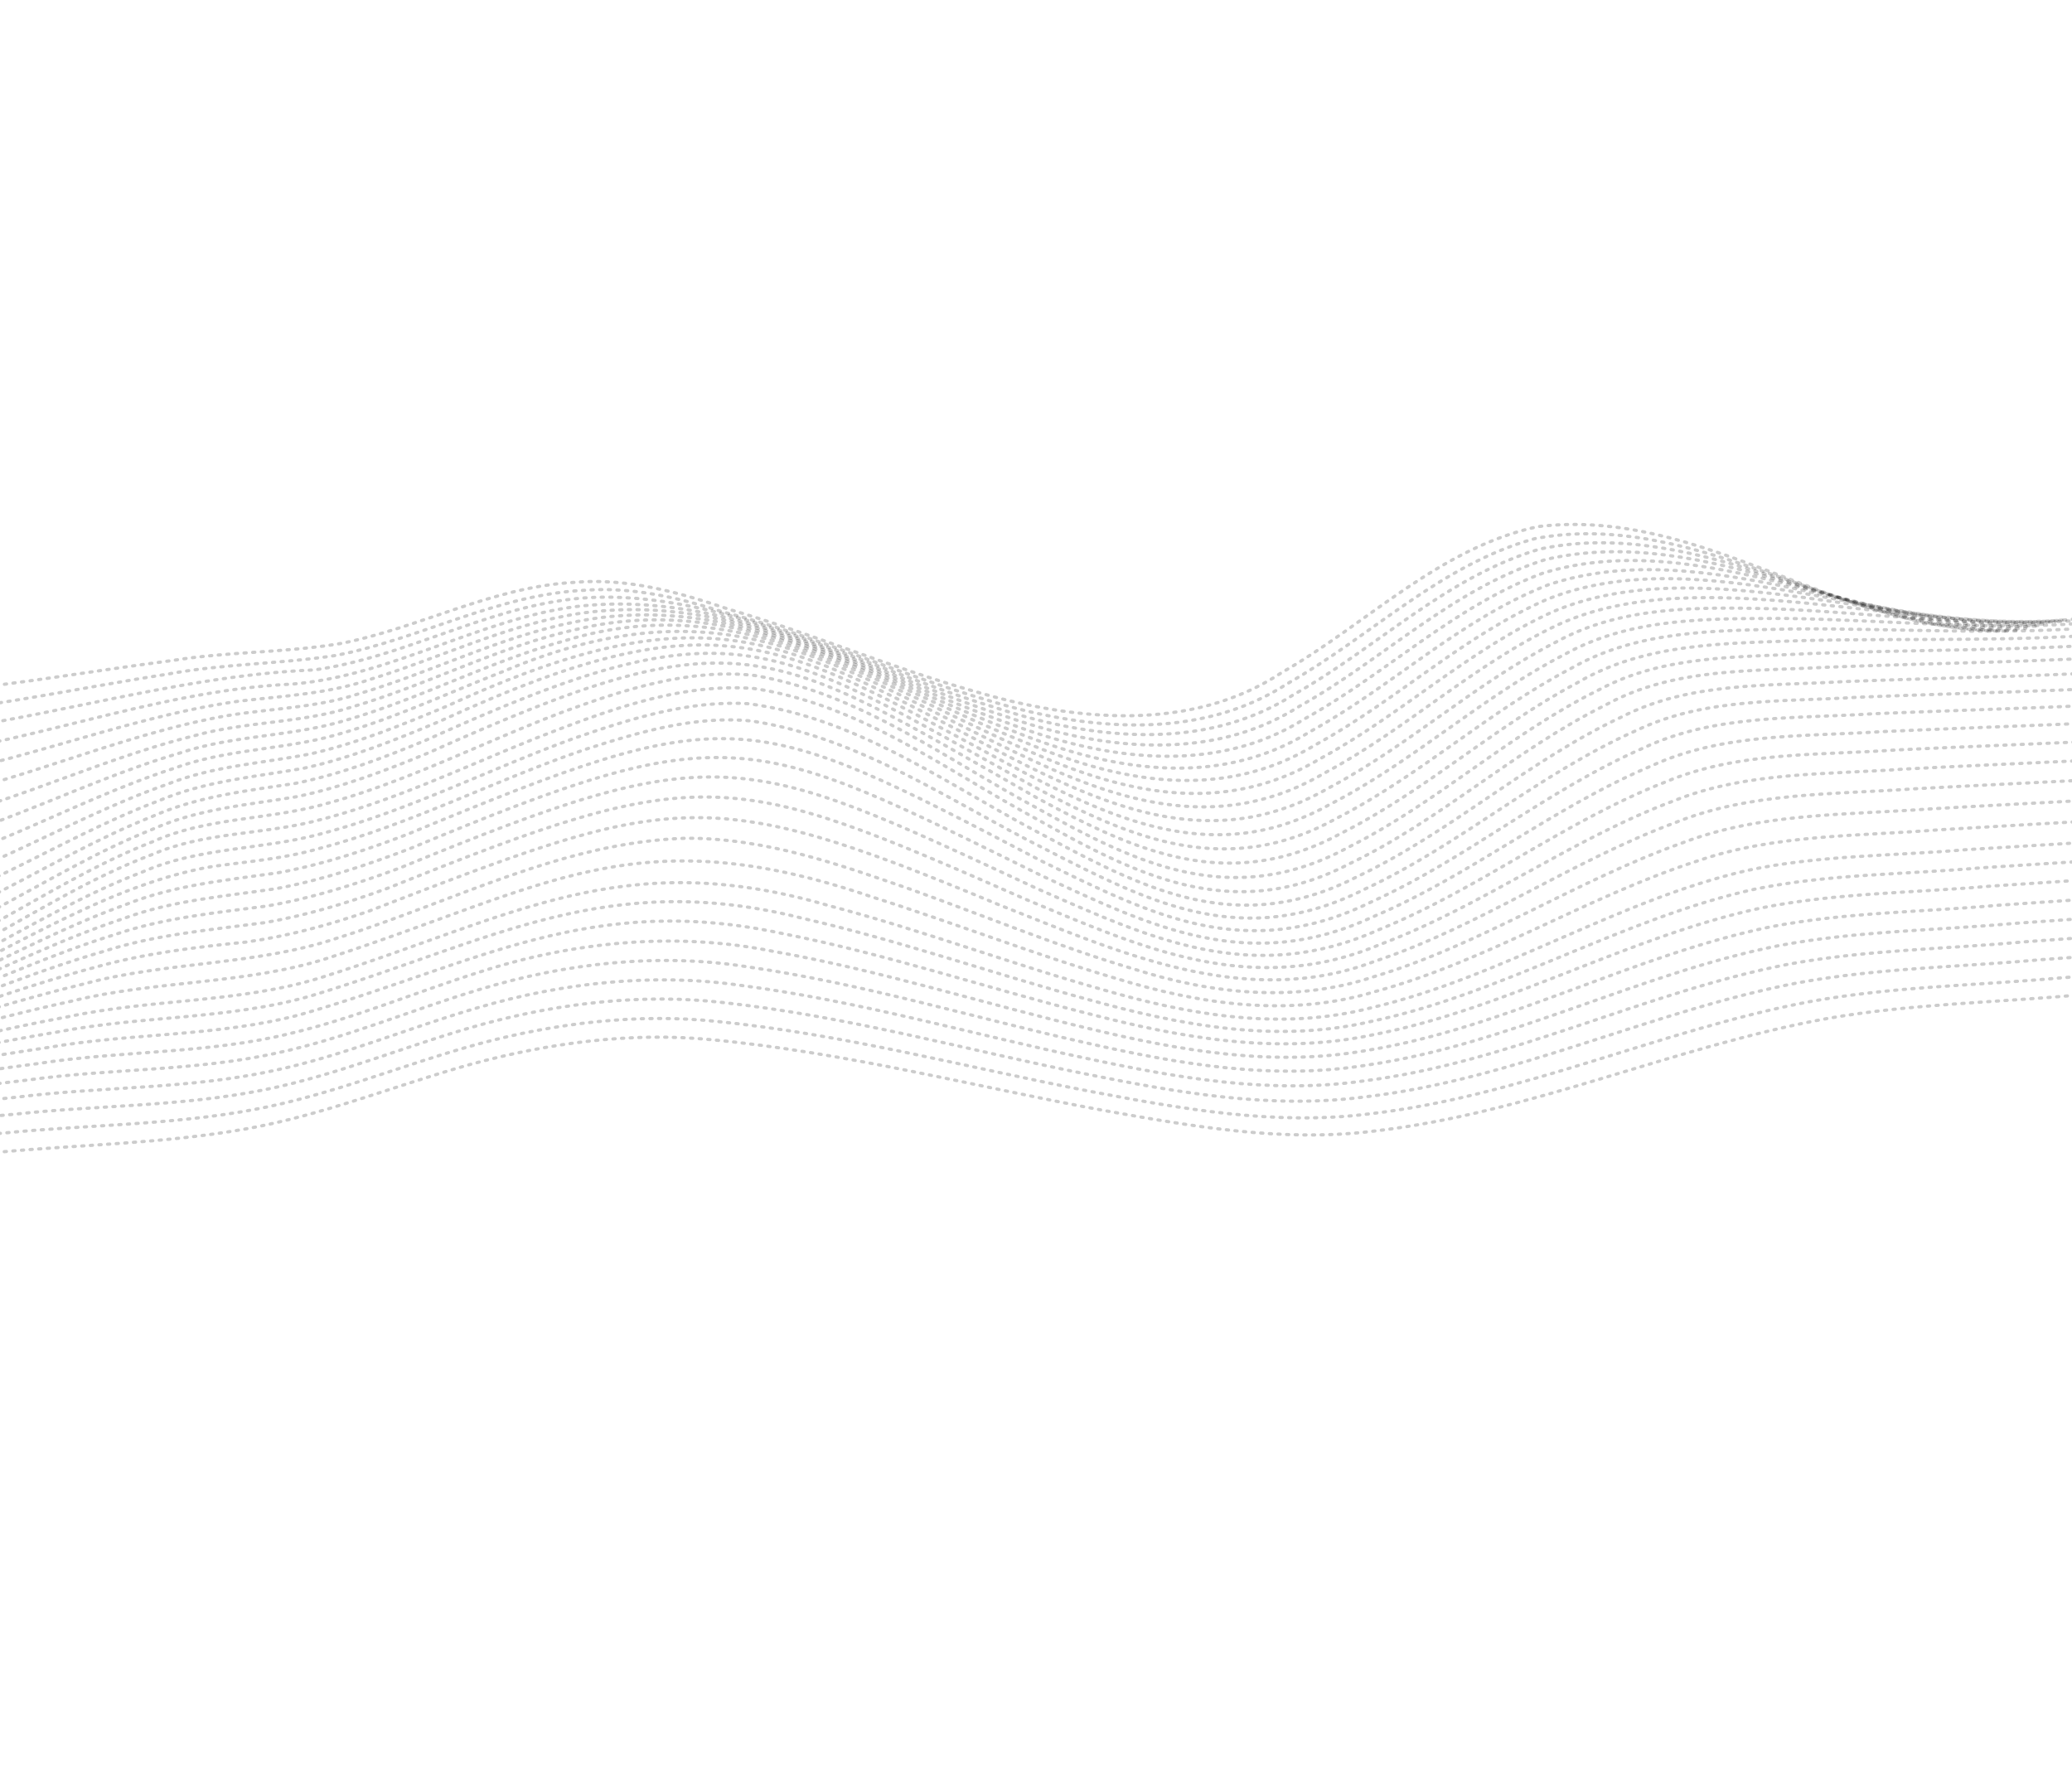
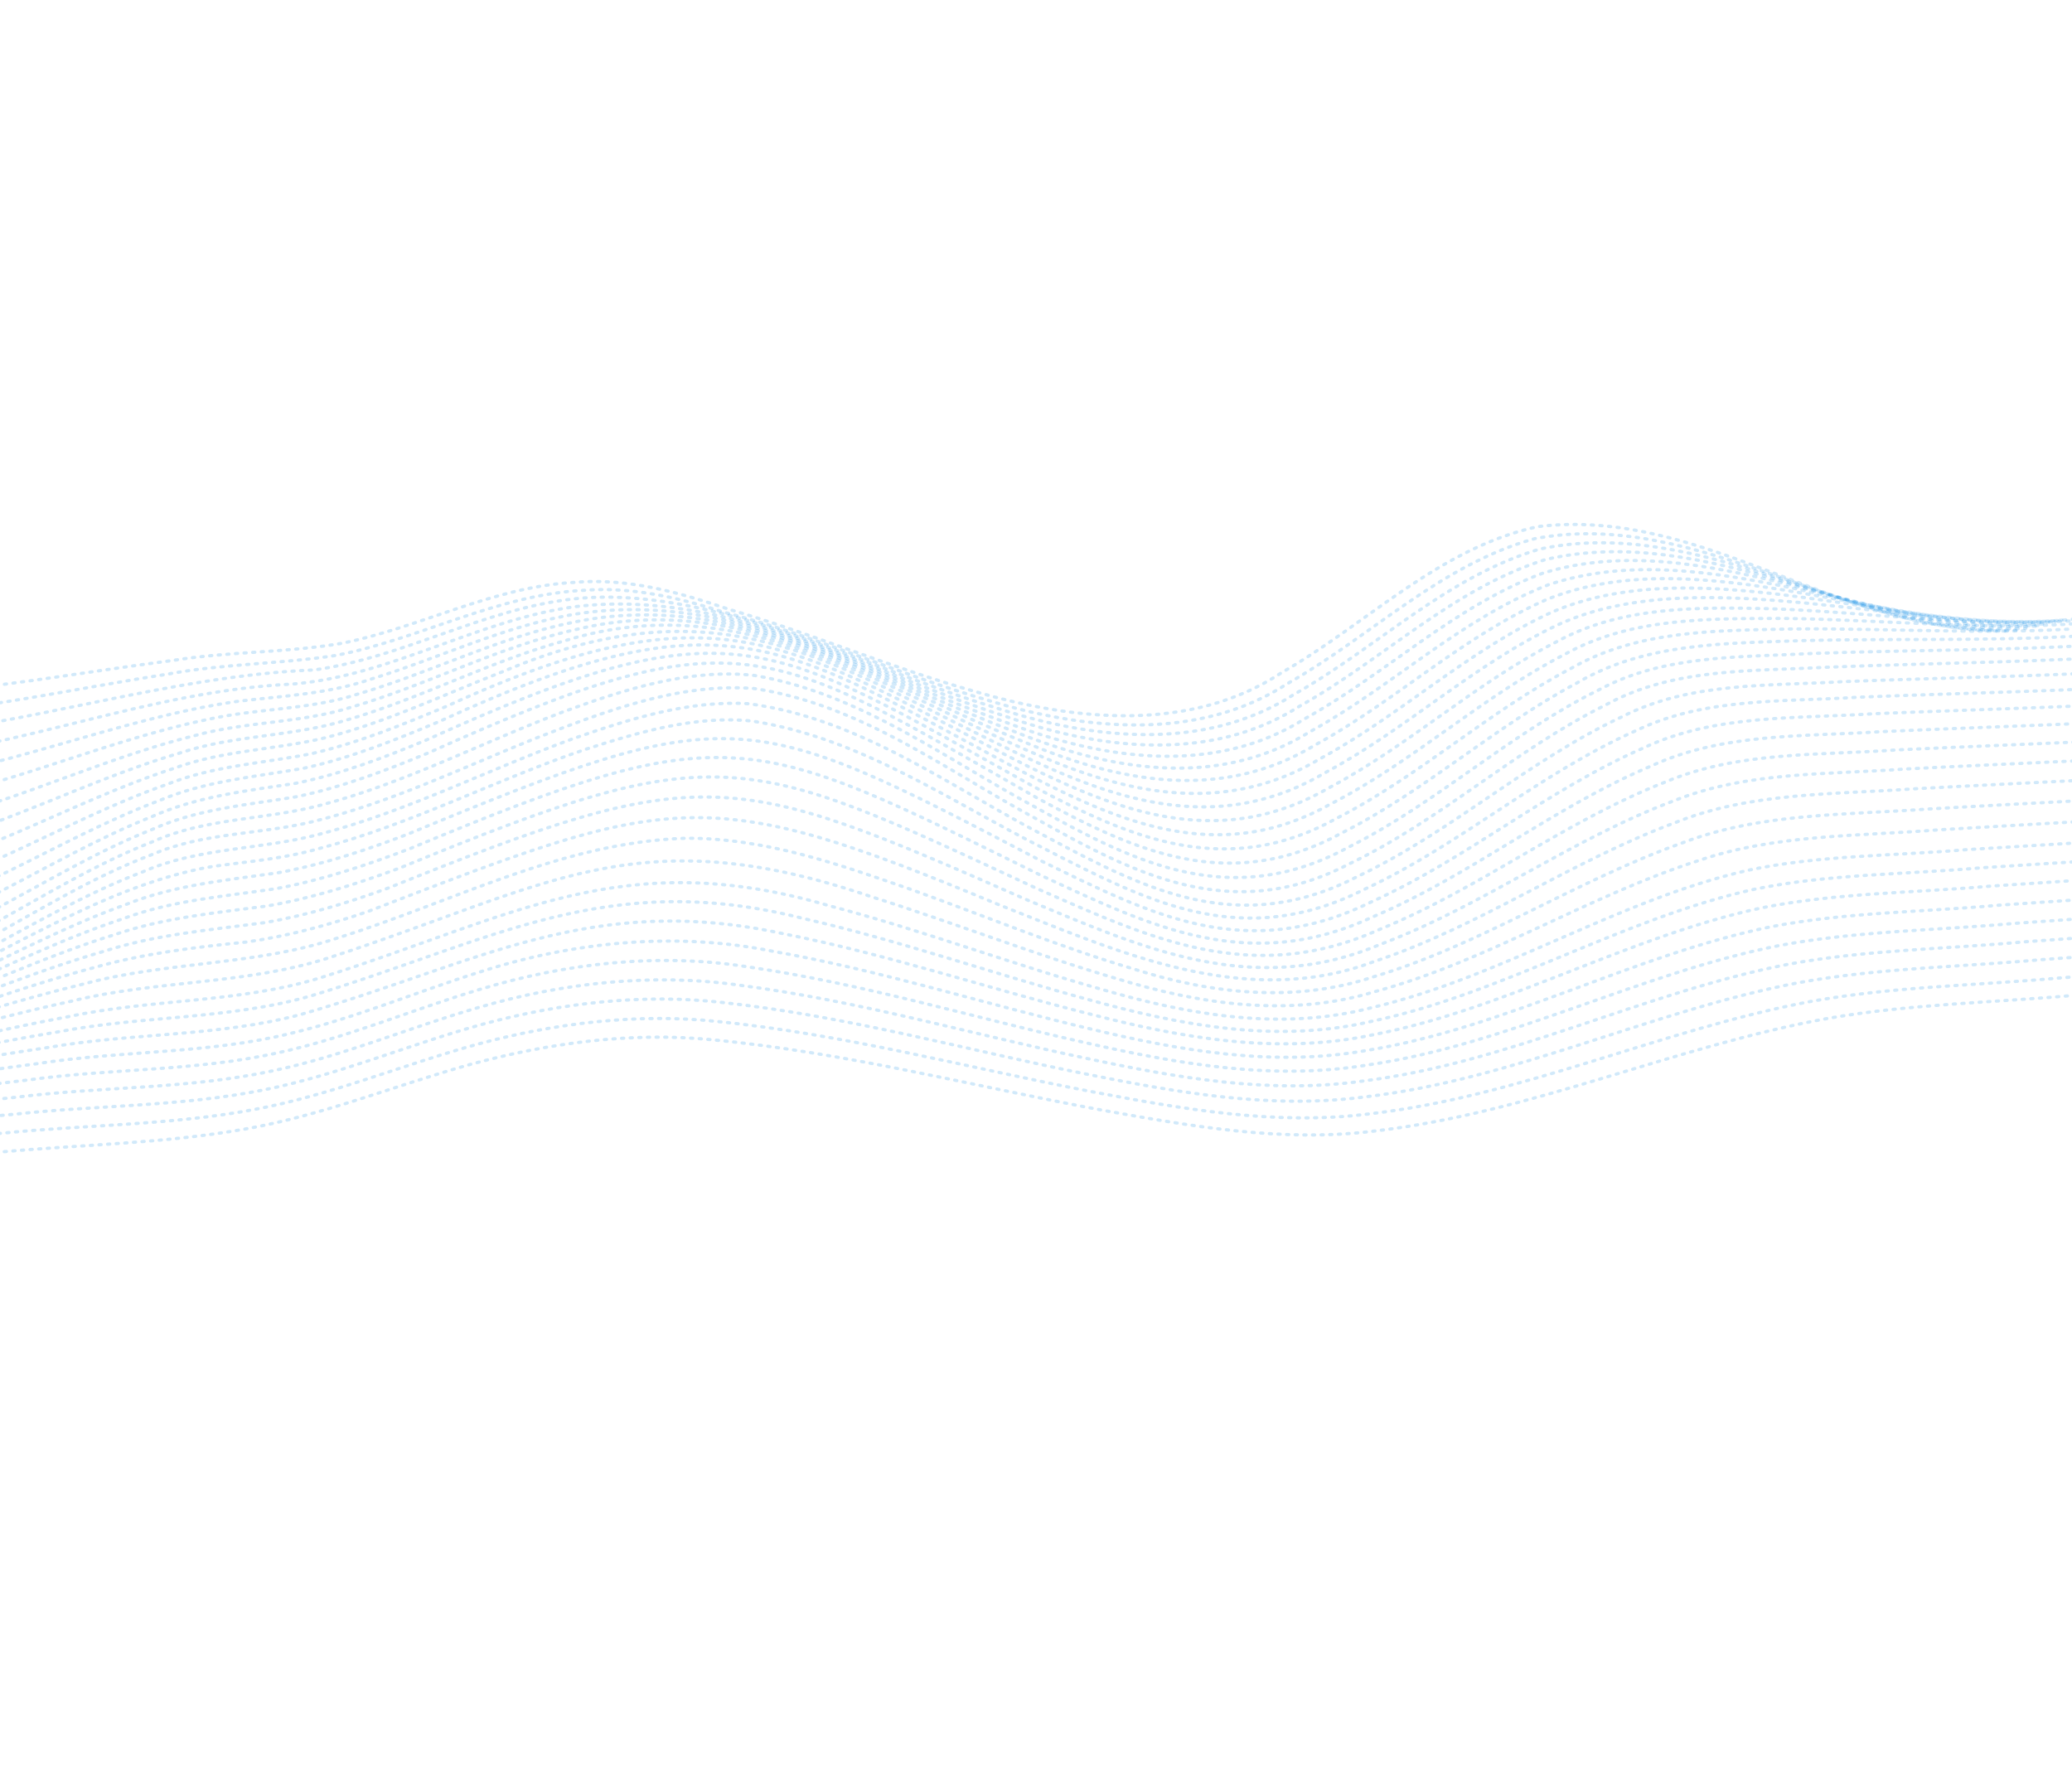
<svg xmlns="http://www.w3.org/2000/svg" width="1920" height="1651" viewBox="0 0 1920 1651" fill="none">
-   <path d="M-99.391 644.312C-12.503 639.345 73.62 623.16 160.02 611.98C211.9 603.564 264.436 604.985 316.198 596.181C388.833 581.655 456.228 544.116 530.983 539.694C581.404 535.109 629.373 548.929 675.26 564.508C752.77 587.098 826.343 619.071 904.081 640.886C994.848 667.682 1102.61 679.464 1187.86 623.122C1266.57 578.219 1333.43 507.769 1425.06 487.946C1576.48 469.621 1701.26 583.835 1850.41 584.002" stroke="#000000" stroke-opacity="0.2" stroke-width="3" stroke-miterlimit="10" stroke-linecap="round" stroke-dasharray="2 6" />
-   <path d="M-103.855 663.181C-16.942 657.782 68.589 638.101 154.647 624.763C206.418 614.966 259.103 615.353 310.959 607.368C388.94 592.222 460.887 550.91 541.019 546.988C585.928 543.498 629.329 553.888 670.537 567.201C754.623 588.659 832.717 624.924 915.736 648.964C1004.35 676.267 1109.69 687.65 1193.5 633.154C1270.32 589.666 1334.98 523.131 1422.27 499.102C1572.46 470.55 1709.75 586.506 1859.38 584.692" stroke="#000000" stroke-opacity="0.2" stroke-width="3" stroke-miterlimit="10" stroke-linecap="round" stroke-dasharray="2 6" />
-   <path d="M-108.212 683.432C26.358 672.443 156.459 626.196 291.462 620.731C373.589 609.141 447.511 564.69 529.941 555.13C656.914 540.352 802.121 619.298 919.978 654.895C1008.33 684.396 1114.01 697.937 1198.92 643.533C1275.83 600.304 1340.22 534.414 1426.87 508.744C1577.7 476.744 1717.83 587.323 1868.2 583.874" stroke="#000000" stroke-opacity="0.2" stroke-width="3" stroke-miterlimit="10" stroke-linecap="round" stroke-dasharray="2 6" />
-   <path d="M-112.493 704.933C17.498 694.051 140.881 639.792 271.431 633.831C362.4 626.08 442.871 574.286 532.975 562.131C674.908 544.968 803.961 622.844 931.371 663.62C1017.37 693.972 1120.92 707.589 1204.19 654.385C1281.32 611.372 1345.68 545.913 1431.68 518.601C1582.53 483.065 1726.23 587.623 1877.11 582.321" stroke="#000000" stroke-opacity="0.2" stroke-width="3" stroke-miterlimit="10" stroke-linecap="round" stroke-dasharray="2 6" />
-   <path d="M-116.725 727.125C-1.332 716.258 106.393 666.15 220.89 649.759C261.996 644.87 303.718 643.046 343.414 629.395C407.702 609.611 469.072 579.115 535.989 568.573C681.034 546.94 807.409 625.622 935.105 670.41C1021.24 703.264 1124.23 719.596 1209.33 665.84C1284.82 624.027 1347.63 561.58 1429.88 531.014C1578.23 485.632 1735.12 588.055 1886.01 580.209" stroke="#000000" stroke-opacity="0.2" stroke-width="3" stroke-miterlimit="10" stroke-linecap="round" stroke-dasharray="2 6" />
-   <path d="M-120.941 749.876C-12.709 738.199 86.859 688.568 192.892 666.528C238.824 656.229 286.359 657.884 331.426 643.181C399.087 623.369 462.588 590.254 532.045 576.403C680.502 545.686 810.396 628.396 938.918 677.458C1026.12 712.819 1126.24 732.415 1214.31 677.767C1290.25 635.957 1353.25 573.597 1434.97 541.778C1581.88 493.154 1744.21 588.142 1895.04 578.053" stroke="#000000" stroke-opacity="0.2" stroke-width="3" stroke-miterlimit="10" stroke-linecap="round" stroke-dasharray="2 6" />
-   <path d="M-125.358 772.971C-19.184 760.076 76.754 707.581 179.809 681.774C227.998 668.251 278.6 670.396 326.243 655.058C397.005 634.313 462.715 598.836 534.96 583.015C687.728 546.195 819.573 635.384 949.892 687.862C1036.16 724.21 1131.02 743.694 1219.22 689.996C1293.53 649.386 1355.32 589.65 1433.53 555.356C1576.76 498.088 1753.25 588.53 1904.4 575.941" stroke="#000000" stroke-opacity="0.2" stroke-width="3" stroke-miterlimit="10" stroke-linecap="round" stroke-dasharray="2 6" />
-   <path d="M-129.957 795.981C-25.661 781.955 66.664 727.157 166.496 697.798C216.724 680.834 270.34 682.778 320.855 667.282C390.247 647.091 454.383 612.512 524.126 593.487C686.588 543.43 816.989 637.011 953.235 695.902C1040.56 734.757 1132.67 757.332 1223.69 702.786C1298.46 662.177 1360.57 602.487 1438.57 566.983C1578.14 507.283 1763.99 588.972 1914.05 574.307" stroke="#000000" stroke-opacity="0.2" stroke-width="3" stroke-miterlimit="10" stroke-linecap="round" stroke-dasharray="2 6" />
-   <path d="M-134.817 818.643C-29.847 803.284 61.089 744.381 160.665 712.131C206.134 695.188 254.468 694.906 301.05 683.704C358.023 669.232 411.177 643.613 465.8 622.358C677.702 532.819 779.646 622.251 956.591 704.501C1044.62 745.688 1134.86 771.23 1228.23 715.833C1303.64 675.314 1366.03 615.538 1443.82 578.826C1577.39 517.543 1775.62 589.848 1923.93 573.449" stroke="#000000" stroke-opacity="0.2" stroke-width="3" stroke-miterlimit="10" stroke-linecap="round" stroke-dasharray="2 6" />
-   <path d="M-140.112 840.873C-34.389 824.439 55.195 761.561 154.633 726.809C197.574 709.638 243.436 707.274 288.13 698.478C331.691 688.469 373.144 671.462 414.096 654.324C669.934 537.138 732.969 598.431 952.226 709.914C1042.73 754.736 1133.65 787.139 1232.75 729.311C1306.39 690.034 1367.81 632.67 1442.3 594.691C1502.57 561.559 1573.28 562.594 1639.49 563.996C1737.79 567.322 1835.4 583.153 1934.43 574.104" stroke="#000000" stroke-opacity="0.2" stroke-width="3" stroke-miterlimit="10" stroke-linecap="round" stroke-dasharray="2 6" />
-   <path d="M-145.717 862.066C-39.625 844.815 48.741 778.912 147.617 741.786C190.284 723.707 235.859 719.875 280.826 711.986C324.683 702.453 366.496 685.62 407.691 668.268C678.955 543.609 726.146 598.226 958.998 721.162C1046.59 766.013 1135.07 800 1232.75 745.141C1309.44 705.793 1372.41 646.408 1449.02 606.801C1511.19 571.824 1584.33 573.259 1653.13 573.034C1750.48 574.243 1847.65 585.543 1945.5 576.144" stroke="#000000" stroke-opacity="0.2" stroke-width="3" stroke-miterlimit="10" stroke-linecap="round" stroke-dasharray="2 6" />
-   <path d="M-151.817 882.135C-45.201 864.584 41.883 795.958 140.456 756.802C182.889 737.946 228.355 732.734 273.494 725.924C315.213 717.458 355.224 702.299 394.422 685.972C679.702 556.81 709.94 591.375 958.324 729.137C1048.52 777.02 1137 815.104 1239.35 757.853C1316.04 718.505 1379.36 659.294 1455.86 619.298C1517.83 583.674 1590.74 584.331 1659.6 582.813C1758.75 581.787 1857.81 589.689 1957.25 579.953" stroke="#000000" stroke-opacity="0.2" stroke-width="3" stroke-miterlimit="10" stroke-linecap="round" stroke-dasharray="2 6" />
-   <path d="M-158.345 900.776C-48.19 882.725 39.846 808.583 141.34 768.407C183.836 749.249 229.707 745.893 274.893 738.221C316.817 729.412 357.11 714.168 396.59 697.755C686.073 567.751 709.319 595.943 961.666 739.719C1052.3 789.027 1139.43 828.787 1243.67 771.674C1320.89 732.587 1384.76 673.639 1460.92 633.037C1524.96 595.093 1600.76 596.153 1672.36 593.527C1771.4 591.12 1870.39 595.227 1969.43 586.178" stroke="#000000" stroke-opacity="0.2" stroke-width="3" stroke-miterlimit="10" stroke-linecap="round" stroke-dasharray="2 6" />
-   <path d="M-165.564 917.65C-52.099 899.873 36.584 820.731 141.154 780.053C190.666 757.651 245.283 759.858 296.948 746.137C374.997 725.6 446.69 688.038 521.755 659.637C578.24 638.952 639.256 619.021 699.435 625.914C797.998 642.871 876.9 703.767 961.02 748.817C1053.82 800.724 1142.03 843.552 1250.2 784.69C1332.16 743.469 1399.1 679.921 1481.4 639.306C1542.21 606.436 1612.51 609.151 1679.04 605.508C1780.28 601.732 1881.4 603.218 1982.62 594.784" stroke="#000000" stroke-opacity="0.2" stroke-width="3" stroke-miterlimit="10" stroke-linecap="round" stroke-dasharray="2 6" />
-   <path d="M-173.582 932.361C-57.307 914.728 33.03 832.402 140.59 791.954C188.16 771.268 240.006 773.462 289.408 761.411C360.581 744.075 426.884 712.095 494.591 684.779C559.408 659.605 628.719 632.513 698.769 637.987C797.632 652.875 876.675 713.729 960.333 758.777C1051.73 810.117 1141.94 857.008 1250.06 800.561C1334.85 760.044 1403.77 694.91 1487.89 653.182C1550.92 618.512 1623.94 622.103 1693.03 618.256C1794.33 614.179 1895.47 613.681 1996.68 606.239" stroke="#000000" stroke-opacity="0.2" stroke-width="3" stroke-miterlimit="10" stroke-linecap="round" stroke-dasharray="2 6" />
-   <path d="M-182.308 944.741C-66.971 926.542 24.975 848.538 132.034 807.957C184.16 785.051 241.306 787.486 295.406 773.172C377.236 751.921 452.514 712.997 531.619 684.227C583.664 666.151 638.917 648.522 694.105 652.112C798.236 666.12 881.729 730.015 970.523 775.778C1064.38 826.094 1149.77 868.217 1258.67 811.817C1345.22 770.49 1416.15 704.891 1502.89 664.211C1566.41 631.656 1638.98 635.806 1707.81 631.613C1808.96 627.578 1910.13 626.649 2011.38 619.336" stroke="#000000" stroke-opacity="0.2" stroke-width="3" stroke-miterlimit="10" stroke-linecap="round" stroke-dasharray="2 6" />
-   <path d="M-191.793 955.087C-79.611 937.132 12.814 866.333 116.718 825.996C143.011 815.816 169.992 807.408 197.783 802.713C230.27 798.3 263.124 795.614 294.95 786.453C380.163 764.183 458.575 722.902 541.671 694.626C591.53 678.48 644.699 662.609 697.099 668.17C797.902 683.887 880.797 742.732 968.261 786.634C1065.91 836.796 1152.07 880.951 1264.75 823.836C1353.32 782.605 1426.73 716.543 1516.38 676.827C1580.58 646.043 1652.95 650.537 1721.84 646.043C1823.42 641.881 1925.03 640.393 2026.74 633.083" stroke="#000000" stroke-opacity="0.2" stroke-width="3" stroke-miterlimit="10" stroke-linecap="round" stroke-dasharray="2 6" />
-   <path d="M-201.71 964.01C-87.399 945.979 8.766 876.88 115.987 838.371C161.488 820.004 209.818 815.625 257.689 808.699C298.899 801.094 338.751 787.961 377.878 772.927C678.98 648.328 690.716 654.122 965.011 797.789C1066.66 847.454 1153.99 892.951 1270.51 835.812C1359.01 795.874 1433.44 732.189 1522.54 693.203C1589.28 661.656 1664.24 666.076 1735.68 661.379C1837.82 657.047 1940.03 654.958 2042.06 647.692" stroke="#000000" stroke-opacity="0.2" stroke-width="3" stroke-miterlimit="10" stroke-linecap="round" stroke-dasharray="2 6" />
-   <path d="M-212.298 971.721C-96.164 954.13 3.873 887.681 114.028 851.256C159.778 834.228 207.881 830.624 255.532 823.481C298.331 815.539 339.656 801.68 380.192 786.222C676.425 662.806 694.383 678.033 964.915 811.244C1065.89 858.145 1156.93 903.229 1271.78 849.705C1362.59 811.331 1439.31 748.089 1530.12 709.715C1597.1 678.945 1671.54 682.673 1742.99 677.975C1847.88 673.096 1952.88 670.589 2057.78 663.166" stroke="#000000" stroke-opacity="0.2" stroke-width="3" stroke-miterlimit="10" stroke-linecap="round" stroke-dasharray="2 6" />
-   <path d="M-223.34 978.439C-107.496 961.925 -5.116 900.706 105.484 866.267C151.585 850.405 199.555 845.851 247.3 839.529C289.511 832.187 330.468 819.146 370.557 804.246C666.311 682.813 686.439 695.548 960.513 823.17C1064.87 869.052 1159.97 914.328 1277.5 861.55C1370.39 823.963 1449.96 760.994 1543.35 724.53C1611.31 696.008 1685.69 700.037 1757.15 694.909C1862.76 689.817 1968.49 686.667 2074.13 679.161" stroke="#000000" stroke-opacity="0.2" stroke-width="3" stroke-miterlimit="10" stroke-linecap="round" stroke-dasharray="2 6" />
-   <path d="M-234.72 984.551C-119.41 969.328 -15.03 913.726 95.81 881.617C144.26 865.896 194.797 861.7 244.874 854.957C283.907 848.29 322.06 836.659 359.166 823.081C651.997 705.213 675.309 712.185 951.384 833.692C1056.86 877.682 1160.48 925.199 1278.82 875.143C1373.97 839.421 1456.02 777.542 1551.21 741.95C1619.37 714.636 1693.52 717.888 1765.09 712.587C1873.73 706.864 1982.25 703.296 2090.87 695.459" stroke="#000000" stroke-opacity="0.2" stroke-width="3" stroke-miterlimit="10" stroke-linecap="round" stroke-dasharray="2 6" />
-   <path d="M-246.499 990.359C-131.542 976.515 -25.304 926.571 85.956 896.88C132.376 883.607 180.097 877.716 227.848 872.946C266.63 867.485 304.57 857.19 341.589 844.345C622.851 736.039 651.611 723.844 925.22 838.18C1032.92 880.369 1152.72 936.721 1273.56 890.86C1371.25 858.471 1455.9 798.071 1552.11 762.312C1622.56 733.888 1699.06 736.289 1773.08 730.957C1884.66 724.773 1996.36 720.531 2107.95 712.363" stroke="#000000" stroke-opacity="0.2" stroke-width="3" stroke-miterlimit="10" stroke-linecap="round" stroke-dasharray="2 6" />
-   <path d="M-258.636 995.994C-143.571 983.53 -35.272 938.902 76.809 911.932C154.623 890.618 236.471 894.942 313.202 869.007C419.534 835.712 521.824 780.315 635.104 776.728C708.44 776.266 777.338 800.885 844.14 824.156C913.078 848.904 980.58 877.052 1051.16 898.056C1121.56 920.525 1199.07 929.831 1272.63 905.132C1372.77 875.257 1460.4 816.079 1558.55 781.149C1631.99 752.955 1711.08 755.282 1787.76 749.575C1900.28 742.965 2012.89 738.166 2125.33 729.744" stroke="#000000" stroke-opacity="0.2" stroke-width="3" stroke-miterlimit="10" stroke-linecap="round" stroke-dasharray="2 6" />
-   <path d="M-271.077 1002.14C-156.044 991.103 -46.106 951.917 66.473 927.623C144.411 908.25 225.616 912.485 302.534 888.19C508.272 821.567 588.982 756.274 807.778 831.008C883.871 855.014 957.83 884.186 1034.56 906.729C1110.78 930.133 1193.93 943.391 1274.14 918.811C1378.73 890.424 1470.91 830.578 1573.77 797.482C1645.53 772.903 1721.92 774.915 1796.2 768.938C1911.8 761.825 2027.55 756.222 2143.15 747.557" stroke="#000000" stroke-opacity="0.2" stroke-width="3" stroke-miterlimit="10" stroke-linecap="round" stroke-dasharray="2 6" />
-   <path d="M-283.543 1008.72C-166.351 998.729 -52.714 963.658 62.853 942.14C140.366 925.439 220.609 929.54 296.837 906.018C475.115 849.784 576.24 782.866 767.79 839.093C853.754 861.681 936.329 892.922 1021.66 916.974C1101.49 940.136 1187.42 955.953 1271.81 933.506C1392.62 904.897 1498.47 834.292 1619.52 806.461C1685.94 792.25 1754.17 793.187 1821.42 787.348C1934.86 780.181 2048.14 774.049 2161.6 765.459" stroke="#000000" stroke-opacity="0.2" stroke-width="3" stroke-miterlimit="10" stroke-linecap="round" stroke-dasharray="2 6" />
-   <path d="M-294.527 1015.14C-177.062 1006.05 -62.098 975.388 54.132 956.073C131.972 940.969 211.996 944.853 288.473 922.67C456.345 871.69 562.832 804.711 744.167 851.012C833.984 871.592 920.38 902.248 1008.94 926.316C1092.65 949.583 1181.93 967.357 1270.62 946.441C1393.74 920.387 1502.69 851.394 1625.56 824.002C1694.72 809.675 1765.64 810.367 1835.69 804.11C1949.79 796.601 2063.88 790.085 2177.77 781.368" stroke="#000000" stroke-opacity="0.2" stroke-width="3" stroke-miterlimit="10" stroke-linecap="round" stroke-dasharray="2 6" />
-   <path d="M-305.693 1022.46C-188.134 1014.19 -72.344 987.802 44.228 970.644C122.177 956.921 202.021 960.718 278.927 939.96C442.709 892.756 547.365 826.329 725.513 865.11C821.789 884.169 914.203 915.415 1008.87 939.339C1093.43 961.36 1182.96 977.928 1272.06 958.868C1397.11 934.636 1508.96 867.597 1633.31 841.032C1702.62 827.224 1773.38 827.397 1843.29 821.182C1960.19 813.256 2077.17 806.15 2194.22 797.189" stroke="#000000" stroke-opacity="0.2" stroke-width="3" stroke-miterlimit="10" stroke-linecap="round" stroke-dasharray="2 6" />
-   <path d="M-316.689 1030.86C-198.935 1023.24 -82.577 1000.78 34.44 985.606C112.638 973.221 192.404 976.759 269.739 957.426C329.099 943.224 385.532 919.303 443.643 900.955C531.702 872.315 626.257 863.202 715.653 881.365C815.374 899.103 911.147 929.762 1009.17 953.099C1092.41 973.259 1179.71 989.082 1267.16 973.206C1396.62 951.885 1513.27 884.956 1641.53 858.626C1710.82 845.249 1781.5 845.162 1851.37 838.818C1971.2 830.432 2091.08 822.736 2210.96 813.488" stroke="#000000" stroke-opacity="0.2" stroke-width="3" stroke-miterlimit="10" stroke-linecap="round" stroke-dasharray="2 6" />
-   <path d="M-327.797 1040.42C-209.645 1033.11 -92.374 1014.19 25.33 1000.79C102.009 989.99 179.975 992.657 255.782 975.904C320.159 962.028 380.867 935.972 443.722 917.043C524.639 892.25 610.905 882.665 693.457 895.964C799.762 911.578 901.695 942.784 1005.72 966.151C1090.25 985.498 1178.2 1001.41 1266.68 986.919C1398.43 967.593 1518.17 902.275 1648.5 876.171C1720.48 862.548 1793.86 862.216 1866.42 855.627C1986.96 847.028 2107.33 838.903 2227.81 829.615" stroke="#000000" stroke-opacity="0.2" stroke-width="3" stroke-miterlimit="10" stroke-linecap="round" stroke-dasharray="2 6" />
-   <path d="M-338.754 1051.5C-220.422 1044.27 -102.676 1028.45 15.355 1016.65C94.436 1006.69 174.672 1009.24 252.851 992.192C317.869 978.406 379.282 952.138 443.037 933.644C521.691 910.523 605.021 901.398 685.179 912.873C794.648 927.252 899.837 958.043 1007.04 980.735C1090.04 998.564 1175.84 1013.99 1262.54 1001.74C1398.68 984.76 1523.23 919.551 1657.53 893.38C1729.45 880.059 1802.75 879.468 1875.27 872.749C1998.6 863.733 2121.91 855.148 2245.26 845.701" stroke="#000000" stroke-opacity="0.2" stroke-width="3" stroke-miterlimit="10" stroke-linecap="round" stroke-dasharray="2 6" />
-   <path d="M-349.673 1064.25C-228.686 1056.65 -107.789 1043.14 13.044 1032.47C89.963 1024 167.86 1025.42 244.057 1009.96C313.796 996.026 379.484 967.622 447.92 948.85C520.239 929.191 596.156 920.461 669.875 928.929C785.302 941.655 896.047 973.033 1008.94 995.71C1092.4 1012.55 1178.35 1027.94 1265.23 1016.33C1403.43 1000.01 1530.68 936.667 1666.83 910.505C1741.27 896.851 1817.11 896.057 1892.05 889.177C2015.74 880.335 2139.39 871.364 2262.88 861.874" stroke="#000000" stroke-opacity="0.2" stroke-width="3" stroke-miterlimit="10" stroke-linecap="round" stroke-dasharray="2 6" />
-   <path d="M-360.465 1078.95C-239.313 1070.87 -118.175 1059.69 2.931 1049.93C80.366 1042.16 158.733 1042.58 235.525 1028.08C306.844 1014.8 373.879 986.271 443.762 967.204C515.556 947.844 590.754 938.765 663.918 946.411C782.163 958.289 895.986 989.165 1011.71 1011.55C1095.54 1027.58 1181.53 1043.09 1268.47 1032.17C1408.58 1016.12 1538.66 954.477 1676.76 928.151C1753.67 914.035 1831.96 913.21 1909.59 906.084C2033.31 896.811 2157.06 887.668 2280.87 878.223" stroke="#000000" stroke-opacity="0.2" stroke-width="3" stroke-miterlimit="10" stroke-linecap="round" stroke-dasharray="2 6" />
-   <path d="M-370.991 1095.55C-247.138 1086.23 -123.184 1076.75 0.669 1067.43C76.068 1060.55 152.159 1059.54 226.993 1046.19C298.366 1033.6 365.815 1005.94 435.402 986.398C508.386 966.397 584.579 956.03 659.191 963.381C783.041 974.984 902.498 1006.71 1023.76 1029.12C1104.86 1043.71 1188.02 1058.52 1271.92 1048.23C1416.54 1031.82 1551.22 969.633 1694.01 943.589C1771.11 930.121 1849.48 928.994 1927.25 921.826C2051.18 912.77 2175.13 903.282 2298.98 893.967" stroke="#000000" stroke-opacity="0.2" stroke-width="3" stroke-miterlimit="10" stroke-linecap="round" stroke-dasharray="2 6" />
+   <path d="M-99.391 644.312C-12.503 639.345 73.62 623.16 160.02 611.98C211.9 603.564 264.436 604.985 316.198 596.181C388.833 581.655 456.228 544.116 530.983 539.694C581.404 535.109 629.373 548.929 675.26 564.508C752.77 587.098 826.343 619.071 904.081 640.886C994.848 667.682 1102.61 679.464 1187.86 623.122C1266.57 578.219 1333.43 507.769 1425.06 487.946C1576.48 469.621 1701.26 583.835 1850.41 584.002" stroke="#1C95E7" stroke-opacity="0.2" stroke-width="3" stroke-miterlimit="10" stroke-linecap="round" stroke-dasharray="2 6" />
+   <path d="M-103.855 663.181C-16.942 657.782 68.589 638.101 154.647 624.763C206.418 614.966 259.103 615.353 310.959 607.368C388.94 592.222 460.887 550.91 541.019 546.988C585.928 543.498 629.329 553.888 670.537 567.201C754.623 588.659 832.717 624.924 915.736 648.964C1004.35 676.267 1109.69 687.65 1193.5 633.154C1270.32 589.666 1334.98 523.131 1422.27 499.102C1572.46 470.55 1709.75 586.506 1859.38 584.692" stroke="#1C95E7" stroke-opacity="0.2" stroke-width="3" stroke-miterlimit="10" stroke-linecap="round" stroke-dasharray="2 6" />
+   <path d="M-108.212 683.432C26.358 672.443 156.459 626.196 291.462 620.731C373.589 609.141 447.511 564.69 529.941 555.13C656.914 540.352 802.121 619.298 919.978 654.895C1008.33 684.396 1114.01 697.937 1198.92 643.533C1275.83 600.304 1340.22 534.414 1426.87 508.744C1577.7 476.744 1717.83 587.323 1868.2 583.874" stroke="#1C95E7" stroke-opacity="0.2" stroke-width="3" stroke-miterlimit="10" stroke-linecap="round" stroke-dasharray="2 6" />
+   <path d="M-112.493 704.933C17.498 694.051 140.881 639.792 271.431 633.831C362.4 626.08 442.871 574.286 532.975 562.131C674.908 544.968 803.961 622.844 931.371 663.62C1017.37 693.972 1120.92 707.589 1204.19 654.385C1281.32 611.372 1345.68 545.913 1431.68 518.601C1582.53 483.065 1726.23 587.623 1877.11 582.321" stroke="#1C95E7" stroke-opacity="0.2" stroke-width="3" stroke-miterlimit="10" stroke-linecap="round" stroke-dasharray="2 6" />
+   <path d="M-116.725 727.125C-1.332 716.258 106.393 666.15 220.89 649.759C261.996 644.87 303.718 643.046 343.414 629.395C407.702 609.611 469.072 579.115 535.989 568.573C681.034 546.94 807.409 625.622 935.105 670.41C1021.24 703.264 1124.23 719.596 1209.33 665.84C1284.82 624.027 1347.63 561.58 1429.88 531.014C1578.23 485.632 1735.12 588.055 1886.01 580.209" stroke="#1C95E7" stroke-opacity="0.2" stroke-width="3" stroke-miterlimit="10" stroke-linecap="round" stroke-dasharray="2 6" />
+   <path d="M-120.941 749.876C-12.709 738.199 86.859 688.568 192.892 666.528C238.824 656.229 286.359 657.884 331.426 643.181C399.087 623.369 462.588 590.254 532.045 576.403C680.502 545.686 810.396 628.396 938.918 677.458C1026.12 712.819 1126.24 732.415 1214.31 677.767C1290.25 635.957 1353.25 573.597 1434.97 541.778C1581.88 493.154 1744.21 588.142 1895.04 578.053" stroke="#1C95E7" stroke-opacity="0.2" stroke-width="3" stroke-miterlimit="10" stroke-linecap="round" stroke-dasharray="2 6" />
+   <path d="M-125.358 772.971C-19.184 760.076 76.754 707.581 179.809 681.774C227.998 668.251 278.6 670.396 326.243 655.058C397.005 634.313 462.715 598.836 534.96 583.015C687.728 546.195 819.573 635.384 949.892 687.862C1036.16 724.21 1131.02 743.694 1219.22 689.996C1293.53 649.386 1355.32 589.65 1433.53 555.356C1576.76 498.088 1753.25 588.53 1904.4 575.941" stroke="#1C95E7" stroke-opacity="0.2" stroke-width="3" stroke-miterlimit="10" stroke-linecap="round" stroke-dasharray="2 6" />
+   <path d="M-129.957 795.981C-25.661 781.955 66.664 727.157 166.496 697.798C216.724 680.834 270.34 682.778 320.855 667.282C390.247 647.091 454.383 612.512 524.126 593.487C686.588 543.43 816.989 637.011 953.235 695.902C1040.56 734.757 1132.67 757.332 1223.69 702.786C1298.46 662.177 1360.57 602.487 1438.57 566.983C1578.14 507.283 1763.99 588.972 1914.05 574.307" stroke="#1C95E7" stroke-opacity="0.2" stroke-width="3" stroke-miterlimit="10" stroke-linecap="round" stroke-dasharray="2 6" />
+   <path d="M-134.817 818.643C-29.847 803.284 61.089 744.381 160.665 712.131C206.134 695.188 254.468 694.906 301.05 683.704C358.023 669.232 411.177 643.613 465.8 622.358C677.702 532.819 779.646 622.251 956.591 704.501C1044.62 745.688 1134.86 771.23 1228.23 715.833C1303.64 675.314 1366.03 615.538 1443.82 578.826C1577.39 517.543 1775.62 589.848 1923.93 573.449" stroke="#1C95E7" stroke-opacity="0.2" stroke-width="3" stroke-miterlimit="10" stroke-linecap="round" stroke-dasharray="2 6" />
+   <path d="M-140.112 840.873C-34.389 824.439 55.195 761.561 154.633 726.809C197.574 709.638 243.436 707.274 288.13 698.478C331.691 688.469 373.144 671.462 414.096 654.324C669.934 537.138 732.969 598.431 952.226 709.914C1042.73 754.736 1133.65 787.139 1232.75 729.311C1306.39 690.034 1367.81 632.67 1442.3 594.691C1502.57 561.559 1573.28 562.594 1639.49 563.996C1737.79 567.322 1835.4 583.153 1934.43 574.104" stroke="#1C95E7" stroke-opacity="0.2" stroke-width="3" stroke-miterlimit="10" stroke-linecap="round" stroke-dasharray="2 6" />
+   <path d="M-145.717 862.066C-39.625 844.815 48.741 778.912 147.617 741.786C190.284 723.707 235.859 719.875 280.826 711.986C324.683 702.453 366.496 685.62 407.691 668.268C678.955 543.609 726.146 598.226 958.998 721.162C1046.59 766.013 1135.07 800 1232.75 745.141C1309.44 705.793 1372.41 646.408 1449.02 606.801C1511.19 571.824 1584.33 573.259 1653.13 573.034C1750.48 574.243 1847.65 585.543 1945.5 576.144" stroke="#1C95E7" stroke-opacity="0.2" stroke-width="3" stroke-miterlimit="10" stroke-linecap="round" stroke-dasharray="2 6" />
+   <path d="M-151.817 882.135C-45.201 864.584 41.883 795.958 140.456 756.802C182.889 737.946 228.355 732.734 273.494 725.924C315.213 717.458 355.224 702.299 394.422 685.972C679.702 556.81 709.94 591.375 958.324 729.137C1048.52 777.02 1137 815.104 1239.35 757.853C1316.04 718.505 1379.36 659.294 1455.86 619.298C1517.83 583.674 1590.74 584.331 1659.6 582.813C1758.75 581.787 1857.81 589.689 1957.25 579.953" stroke="#1C95E7" stroke-opacity="0.2" stroke-width="3" stroke-miterlimit="10" stroke-linecap="round" stroke-dasharray="2 6" />
+   <path d="M-158.345 900.776C-48.19 882.725 39.846 808.583 141.34 768.407C183.836 749.249 229.707 745.893 274.893 738.221C316.817 729.412 357.11 714.168 396.59 697.755C686.073 567.751 709.319 595.943 961.666 739.719C1052.3 789.027 1139.43 828.787 1243.67 771.674C1320.89 732.587 1384.76 673.639 1460.92 633.037C1524.96 595.093 1600.76 596.153 1672.36 593.527C1771.4 591.12 1870.39 595.227 1969.43 586.178" stroke="#1C95E7" stroke-opacity="0.2" stroke-width="3" stroke-miterlimit="10" stroke-linecap="round" stroke-dasharray="2 6" />
+   <path d="M-165.564 917.65C-52.099 899.873 36.584 820.731 141.154 780.053C190.666 757.651 245.283 759.858 296.948 746.137C374.997 725.6 446.69 688.038 521.755 659.637C578.24 638.952 639.256 619.021 699.435 625.914C797.998 642.871 876.9 703.767 961.02 748.817C1053.82 800.724 1142.03 843.552 1250.2 784.69C1332.16 743.469 1399.1 679.921 1481.4 639.306C1542.21 606.436 1612.51 609.151 1679.04 605.508C1780.28 601.732 1881.4 603.218 1982.62 594.784" stroke="#1C95E7" stroke-opacity="0.2" stroke-width="3" stroke-miterlimit="10" stroke-linecap="round" stroke-dasharray="2 6" />
+   <path d="M-173.582 932.361C-57.307 914.728 33.03 832.402 140.59 791.954C188.16 771.268 240.006 773.462 289.408 761.411C360.581 744.075 426.884 712.095 494.591 684.779C559.408 659.605 628.719 632.513 698.769 637.987C797.632 652.875 876.675 713.729 960.333 758.777C1051.73 810.117 1141.94 857.008 1250.06 800.561C1334.85 760.044 1403.77 694.91 1487.89 653.182C1550.92 618.512 1623.94 622.103 1693.03 618.256C1794.33 614.179 1895.47 613.681 1996.68 606.239" stroke="#1C95E7" stroke-opacity="0.2" stroke-width="3" stroke-miterlimit="10" stroke-linecap="round" stroke-dasharray="2 6" />
+   <path d="M-182.308 944.741C-66.971 926.542 24.975 848.538 132.034 807.957C184.16 785.051 241.306 787.486 295.406 773.172C377.236 751.921 452.514 712.997 531.619 684.227C583.664 666.151 638.917 648.522 694.105 652.112C798.236 666.12 881.729 730.015 970.523 775.778C1064.38 826.094 1149.77 868.217 1258.67 811.817C1345.22 770.49 1416.15 704.891 1502.89 664.211C1566.41 631.656 1638.98 635.806 1707.81 631.613C1808.96 627.578 1910.13 626.649 2011.38 619.336" stroke="#1C95E7" stroke-opacity="0.2" stroke-width="3" stroke-miterlimit="10" stroke-linecap="round" stroke-dasharray="2 6" />
+   <path d="M-191.793 955.087C-79.611 937.132 12.814 866.333 116.718 825.996C143.011 815.816 169.992 807.408 197.783 802.713C230.27 798.3 263.124 795.614 294.95 786.453C380.163 764.183 458.575 722.902 541.671 694.626C591.53 678.48 644.699 662.609 697.099 668.17C797.902 683.887 880.797 742.732 968.261 786.634C1065.91 836.796 1152.07 880.951 1264.75 823.836C1353.32 782.605 1426.73 716.543 1516.38 676.827C1580.58 646.043 1652.95 650.537 1721.84 646.043C1823.42 641.881 1925.03 640.393 2026.74 633.083" stroke="#1C95E7" stroke-opacity="0.2" stroke-width="3" stroke-miterlimit="10" stroke-linecap="round" stroke-dasharray="2 6" />
+   <path d="M-201.71 964.01C-87.399 945.979 8.766 876.88 115.987 838.371C161.488 820.004 209.818 815.625 257.689 808.699C298.899 801.094 338.751 787.961 377.878 772.927C678.98 648.328 690.716 654.122 965.011 797.789C1066.66 847.454 1153.99 892.951 1270.51 835.812C1359.01 795.874 1433.44 732.189 1522.54 693.203C1589.28 661.656 1664.24 666.076 1735.68 661.379C1837.82 657.047 1940.03 654.958 2042.06 647.692" stroke="#1C95E7" stroke-opacity="0.2" stroke-width="3" stroke-miterlimit="10" stroke-linecap="round" stroke-dasharray="2 6" />
+   <path d="M-212.298 971.721C-96.164 954.13 3.873 887.681 114.028 851.256C159.778 834.228 207.881 830.624 255.532 823.481C298.331 815.539 339.656 801.68 380.192 786.222C676.425 662.806 694.383 678.033 964.915 811.244C1065.89 858.145 1156.93 903.229 1271.78 849.705C1362.59 811.331 1439.31 748.089 1530.12 709.715C1597.1 678.945 1671.54 682.673 1742.99 677.975C1847.88 673.096 1952.88 670.589 2057.78 663.166" stroke="#1C95E7" stroke-opacity="0.2" stroke-width="3" stroke-miterlimit="10" stroke-linecap="round" stroke-dasharray="2 6" />
+   <path d="M-223.34 978.439C-107.496 961.925 -5.116 900.706 105.484 866.267C151.585 850.405 199.555 845.851 247.3 839.529C289.511 832.187 330.468 819.146 370.557 804.246C666.311 682.813 686.439 695.548 960.513 823.17C1064.87 869.052 1159.97 914.328 1277.5 861.55C1370.39 823.963 1449.96 760.994 1543.35 724.53C1611.31 696.008 1685.69 700.037 1757.15 694.909C1862.76 689.817 1968.49 686.667 2074.13 679.161" stroke="#1C95E7" stroke-opacity="0.2" stroke-width="3" stroke-miterlimit="10" stroke-linecap="round" stroke-dasharray="2 6" />
+   <path d="M-234.72 984.551C-119.41 969.328 -15.03 913.726 95.81 881.617C144.26 865.896 194.797 861.7 244.874 854.957C283.907 848.29 322.06 836.659 359.166 823.081C651.997 705.213 675.309 712.185 951.384 833.692C1056.86 877.682 1160.48 925.199 1278.82 875.143C1373.97 839.421 1456.02 777.542 1551.21 741.95C1619.37 714.636 1693.52 717.888 1765.09 712.587C1873.73 706.864 1982.25 703.296 2090.87 695.459" stroke="#1C95E7" stroke-opacity="0.2" stroke-width="3" stroke-miterlimit="10" stroke-linecap="round" stroke-dasharray="2 6" />
+   <path d="M-246.499 990.359C-131.542 976.515 -25.304 926.571 85.956 896.88C132.376 883.607 180.097 877.716 227.848 872.946C266.63 867.485 304.57 857.19 341.589 844.345C622.851 736.039 651.611 723.844 925.22 838.18C1032.92 880.369 1152.72 936.721 1273.56 890.86C1371.25 858.471 1455.9 798.071 1552.11 762.312C1622.56 733.888 1699.06 736.289 1773.08 730.957C1884.66 724.773 1996.36 720.531 2107.95 712.363" stroke="#1C95E7" stroke-opacity="0.2" stroke-width="3" stroke-miterlimit="10" stroke-linecap="round" stroke-dasharray="2 6" />
+   <path d="M-258.636 995.994C-143.571 983.53 -35.272 938.902 76.809 911.932C154.623 890.618 236.471 894.942 313.202 869.007C419.534 835.712 521.824 780.315 635.104 776.728C708.44 776.266 777.338 800.885 844.14 824.156C913.078 848.904 980.58 877.052 1051.16 898.056C1121.56 920.525 1199.07 929.831 1272.63 905.132C1372.77 875.257 1460.4 816.079 1558.55 781.149C1631.99 752.955 1711.08 755.282 1787.76 749.575C1900.28 742.965 2012.89 738.166 2125.33 729.744" stroke="#1C95E7" stroke-opacity="0.2" stroke-width="3" stroke-miterlimit="10" stroke-linecap="round" stroke-dasharray="2 6" />
+   <path d="M-271.077 1002.14C-156.044 991.103 -46.106 951.917 66.473 927.623C144.411 908.25 225.616 912.485 302.534 888.19C508.272 821.567 588.982 756.274 807.778 831.008C883.871 855.014 957.83 884.186 1034.56 906.729C1110.78 930.133 1193.93 943.391 1274.14 918.811C1378.73 890.424 1470.91 830.578 1573.77 797.482C1645.53 772.903 1721.92 774.915 1796.2 768.938C1911.8 761.825 2027.55 756.222 2143.15 747.557" stroke="#1C95E7" stroke-opacity="0.2" stroke-width="3" stroke-miterlimit="10" stroke-linecap="round" stroke-dasharray="2 6" />
+   <path d="M-283.543 1008.72C-166.351 998.729 -52.714 963.658 62.853 942.14C140.366 925.439 220.609 929.54 296.837 906.018C475.115 849.784 576.24 782.866 767.79 839.093C853.754 861.681 936.329 892.922 1021.66 916.974C1101.49 940.136 1187.42 955.953 1271.81 933.506C1392.62 904.897 1498.47 834.292 1619.52 806.461C1685.94 792.25 1754.17 793.187 1821.42 787.348C1934.86 780.181 2048.14 774.049 2161.6 765.459" stroke="#1C95E7" stroke-opacity="0.2" stroke-width="3" stroke-miterlimit="10" stroke-linecap="round" stroke-dasharray="2 6" />
+   <path d="M-294.527 1015.14C-177.062 1006.05 -62.098 975.388 54.132 956.073C131.972 940.969 211.996 944.853 288.473 922.67C456.345 871.69 562.832 804.711 744.167 851.012C833.984 871.592 920.38 902.248 1008.94 926.316C1092.65 949.583 1181.93 967.357 1270.62 946.441C1393.74 920.387 1502.69 851.394 1625.56 824.002C1694.72 809.675 1765.64 810.367 1835.69 804.11C1949.79 796.601 2063.88 790.085 2177.77 781.368" stroke="#1C95E7" stroke-opacity="0.2" stroke-width="3" stroke-miterlimit="10" stroke-linecap="round" stroke-dasharray="2 6" />
+   <path d="M-305.693 1022.46C-188.134 1014.19 -72.344 987.802 44.228 970.644C122.177 956.921 202.021 960.718 278.927 939.96C442.709 892.756 547.365 826.329 725.513 865.11C821.789 884.169 914.203 915.415 1008.87 939.339C1093.43 961.36 1182.96 977.928 1272.06 958.868C1397.11 934.636 1508.96 867.597 1633.31 841.032C1702.62 827.224 1773.38 827.397 1843.29 821.182C1960.19 813.256 2077.17 806.15 2194.22 797.189" stroke="#1C95E7" stroke-opacity="0.2" stroke-width="3" stroke-miterlimit="10" stroke-linecap="round" stroke-dasharray="2 6" />
+   <path d="M-316.689 1030.86C-198.935 1023.24 -82.577 1000.78 34.44 985.606C112.638 973.221 192.404 976.759 269.739 957.426C329.099 943.224 385.532 919.303 443.643 900.955C531.702 872.315 626.257 863.202 715.653 881.365C815.374 899.103 911.147 929.762 1009.17 953.099C1092.41 973.259 1179.71 989.082 1267.16 973.206C1396.62 951.885 1513.27 884.956 1641.53 858.626C1710.82 845.249 1781.5 845.162 1851.37 838.818C1971.2 830.432 2091.08 822.736 2210.96 813.488" stroke="#1C95E7" stroke-opacity="0.2" stroke-width="3" stroke-miterlimit="10" stroke-linecap="round" stroke-dasharray="2 6" />
+   <path d="M-327.797 1040.42C-209.645 1033.11 -92.374 1014.19 25.33 1000.79C102.009 989.99 179.975 992.657 255.782 975.904C320.159 962.028 380.867 935.972 443.722 917.043C524.639 892.25 610.905 882.665 693.457 895.964C799.762 911.578 901.695 942.784 1005.72 966.151C1090.25 985.498 1178.2 1001.41 1266.68 986.919C1398.43 967.593 1518.17 902.275 1648.5 876.171C1720.48 862.548 1793.86 862.216 1866.42 855.627C1986.96 847.028 2107.33 838.903 2227.81 829.615" stroke="#1C95E7" stroke-opacity="0.2" stroke-width="3" stroke-miterlimit="10" stroke-linecap="round" stroke-dasharray="2 6" />
+   <path d="M-338.754 1051.5C-220.422 1044.27 -102.676 1028.45 15.355 1016.65C94.436 1006.69 174.672 1009.24 252.851 992.192C317.869 978.406 379.282 952.138 443.037 933.644C521.691 910.523 605.021 901.398 685.179 912.873C794.648 927.252 899.837 958.043 1007.04 980.735C1090.04 998.564 1175.84 1013.99 1262.54 1001.74C1398.68 984.76 1523.23 919.551 1657.53 893.38C1729.45 880.059 1802.75 879.468 1875.27 872.749C1998.6 863.733 2121.91 855.148 2245.26 845.701" stroke="#1C95E7" stroke-opacity="0.2" stroke-width="3" stroke-miterlimit="10" stroke-linecap="round" stroke-dasharray="2 6" />
+   <path d="M-349.673 1064.25C-228.686 1056.65 -107.789 1043.14 13.044 1032.47C89.963 1024 167.86 1025.42 244.057 1009.96C313.796 996.026 379.484 967.622 447.92 948.85C520.239 929.191 596.156 920.461 669.875 928.929C785.302 941.655 896.047 973.033 1008.94 995.71C1092.4 1012.55 1178.35 1027.94 1265.23 1016.33C1403.43 1000.01 1530.68 936.667 1666.83 910.505C1741.27 896.851 1817.11 896.057 1892.05 889.177C2015.74 880.335 2139.39 871.364 2262.88 861.874" stroke="#1C95E7" stroke-opacity="0.2" stroke-width="3" stroke-miterlimit="10" stroke-linecap="round" stroke-dasharray="2 6" />
+   <path d="M-360.465 1078.95C-239.313 1070.87 -118.175 1059.69 2.931 1049.93C80.366 1042.16 158.733 1042.58 235.525 1028.08C306.844 1014.8 373.879 986.271 443.762 967.204C515.556 947.844 590.754 938.765 663.918 946.411C782.163 958.289 895.986 989.165 1011.71 1011.55C1095.54 1027.58 1181.53 1043.09 1268.47 1032.17C1408.58 1016.12 1538.66 954.477 1676.76 928.151C1753.67 914.035 1831.96 913.21 1909.59 906.084C2033.31 896.811 2157.06 887.668 2280.87 878.223" stroke="#1C95E7" stroke-opacity="0.2" stroke-width="3" stroke-miterlimit="10" stroke-linecap="round" stroke-dasharray="2 6" />
+   <path d="M-370.991 1095.55C-247.138 1086.23 -123.184 1076.75 0.669 1067.43C76.068 1060.55 152.159 1059.54 226.993 1046.19C298.366 1033.6 365.815 1005.94 435.402 986.398C508.386 966.397 584.579 956.03 659.191 963.381C783.041 974.984 902.498 1006.71 1023.76 1029.12C1104.86 1043.71 1188.02 1058.52 1271.92 1048.23C1416.54 1031.82 1551.22 969.633 1694.01 943.589C1771.11 930.121 1849.48 928.994 1927.25 921.826C2051.18 912.77 2175.13 903.282 2298.98 893.967" stroke="#1C95E7" stroke-opacity="0.2" stroke-width="3" stroke-miterlimit="10" stroke-linecap="round" stroke-dasharray="2 6" />
</svg>
